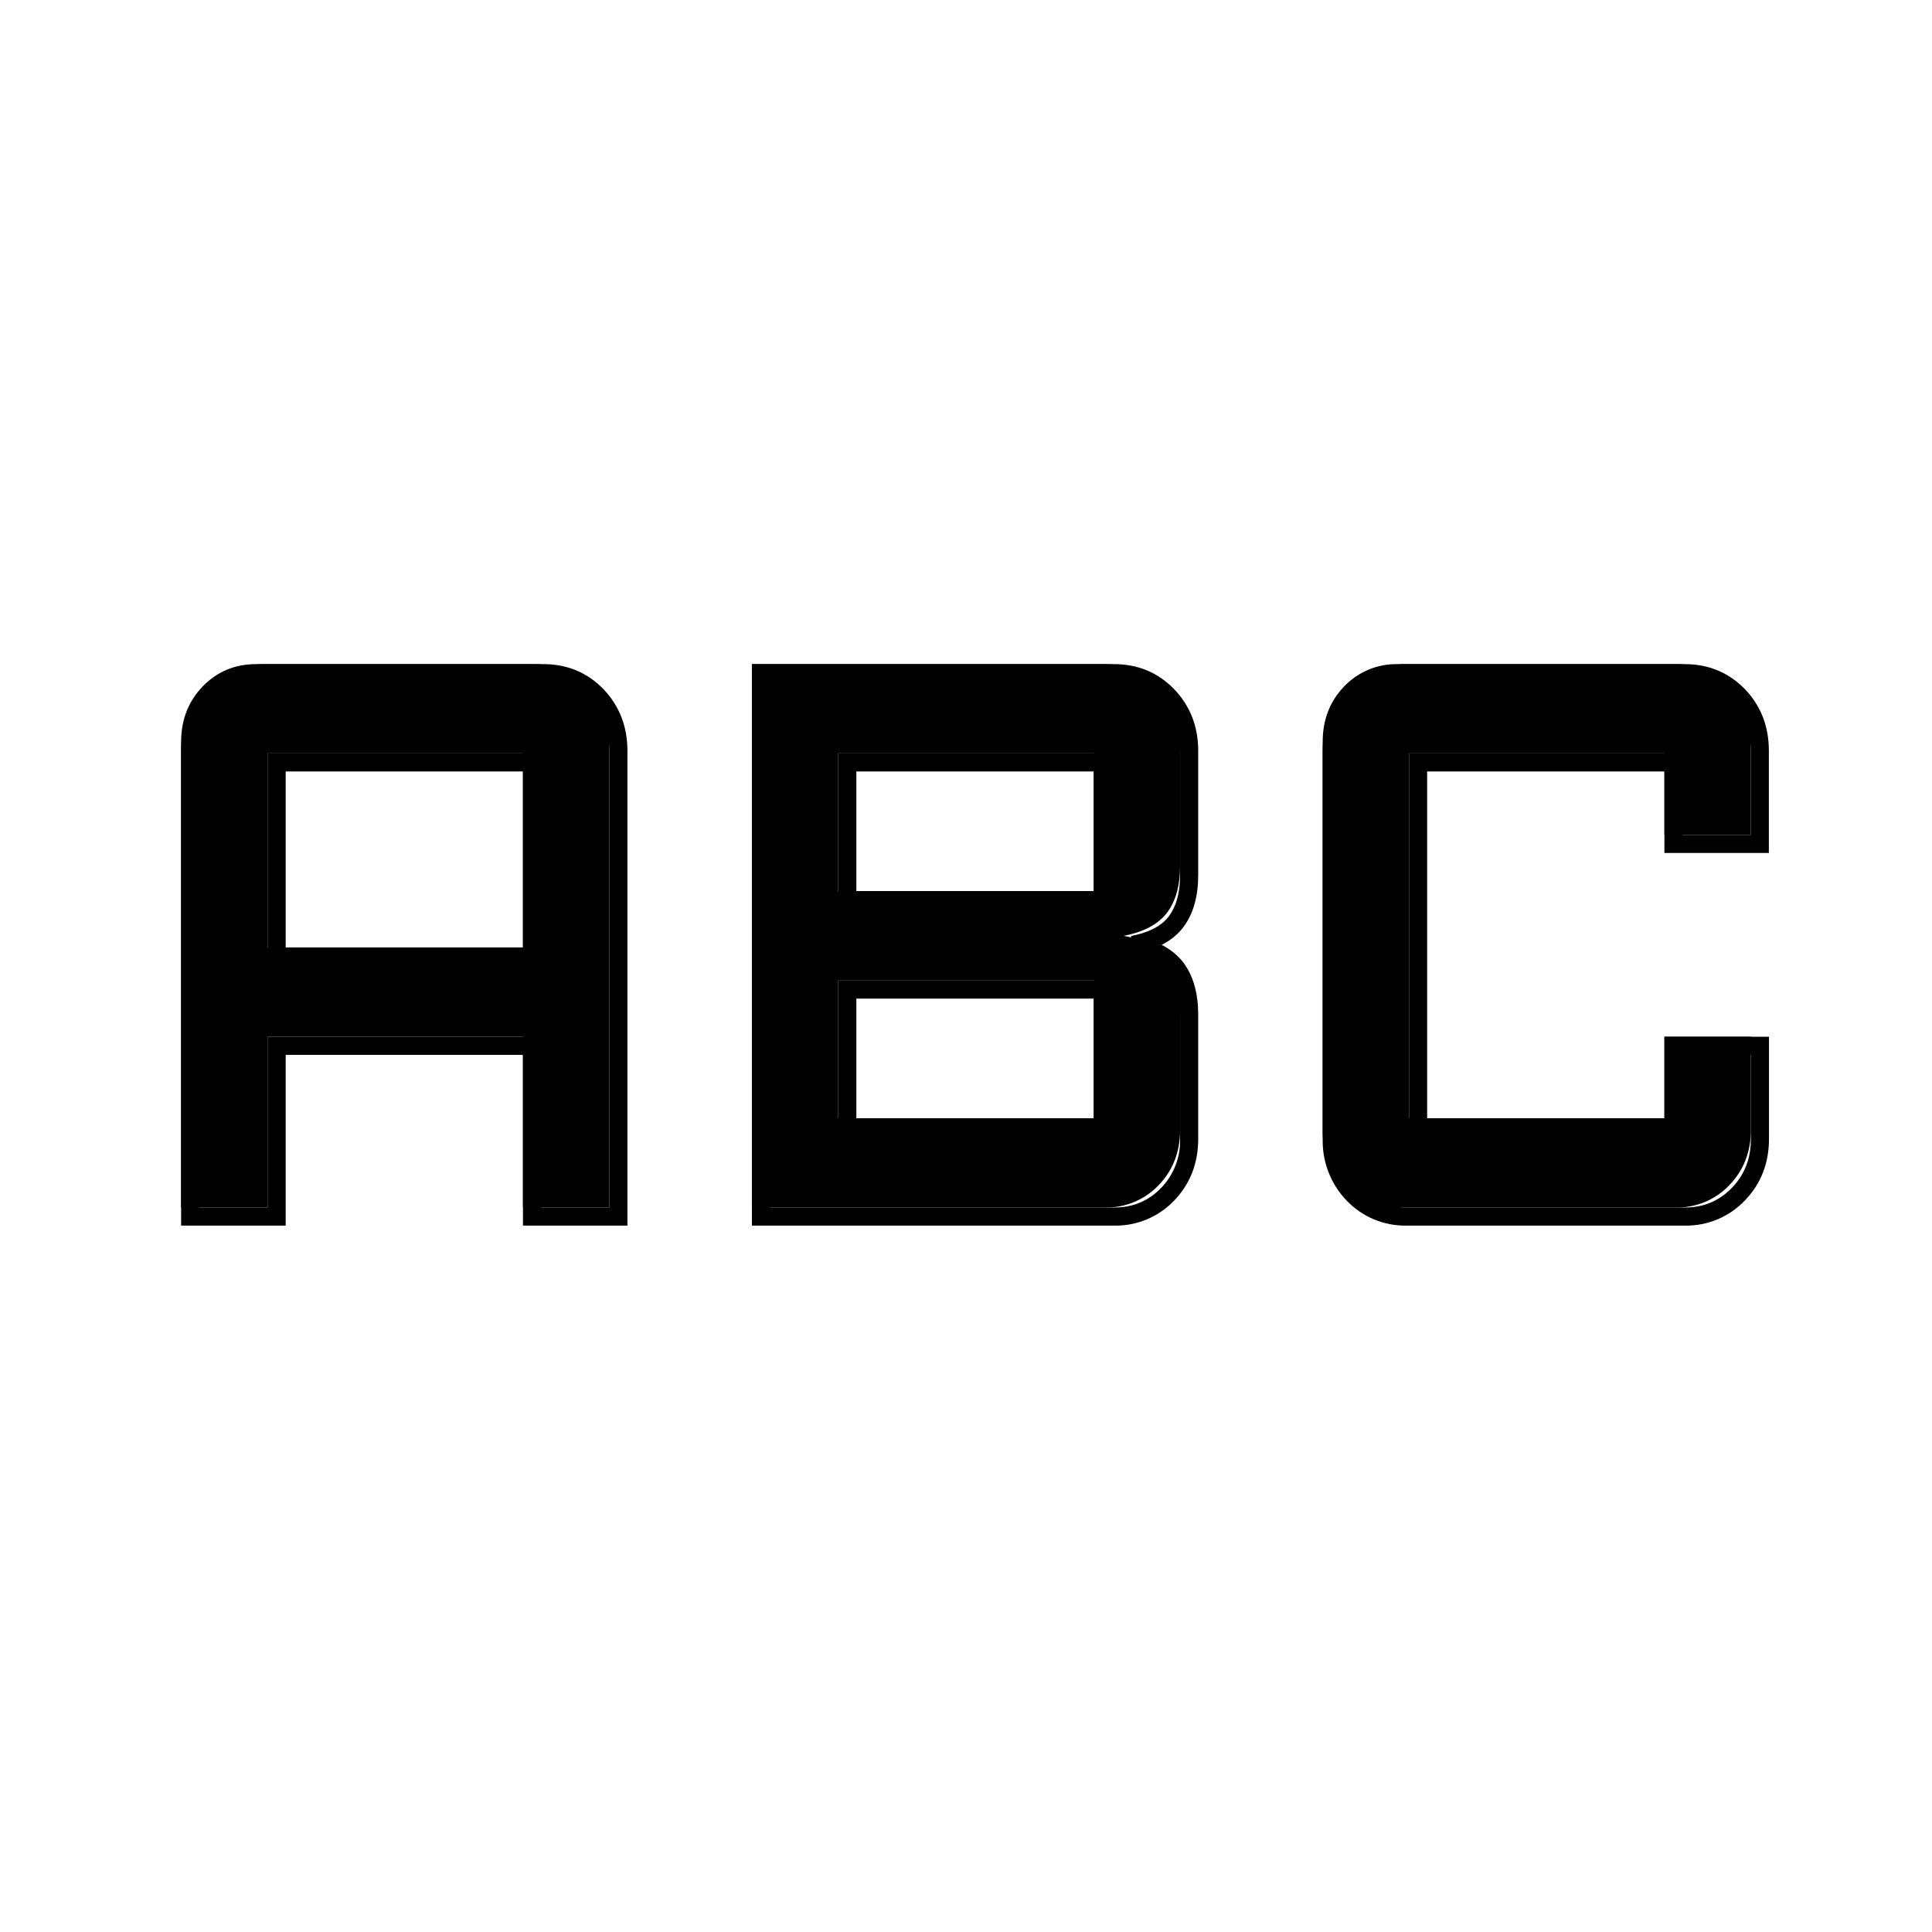
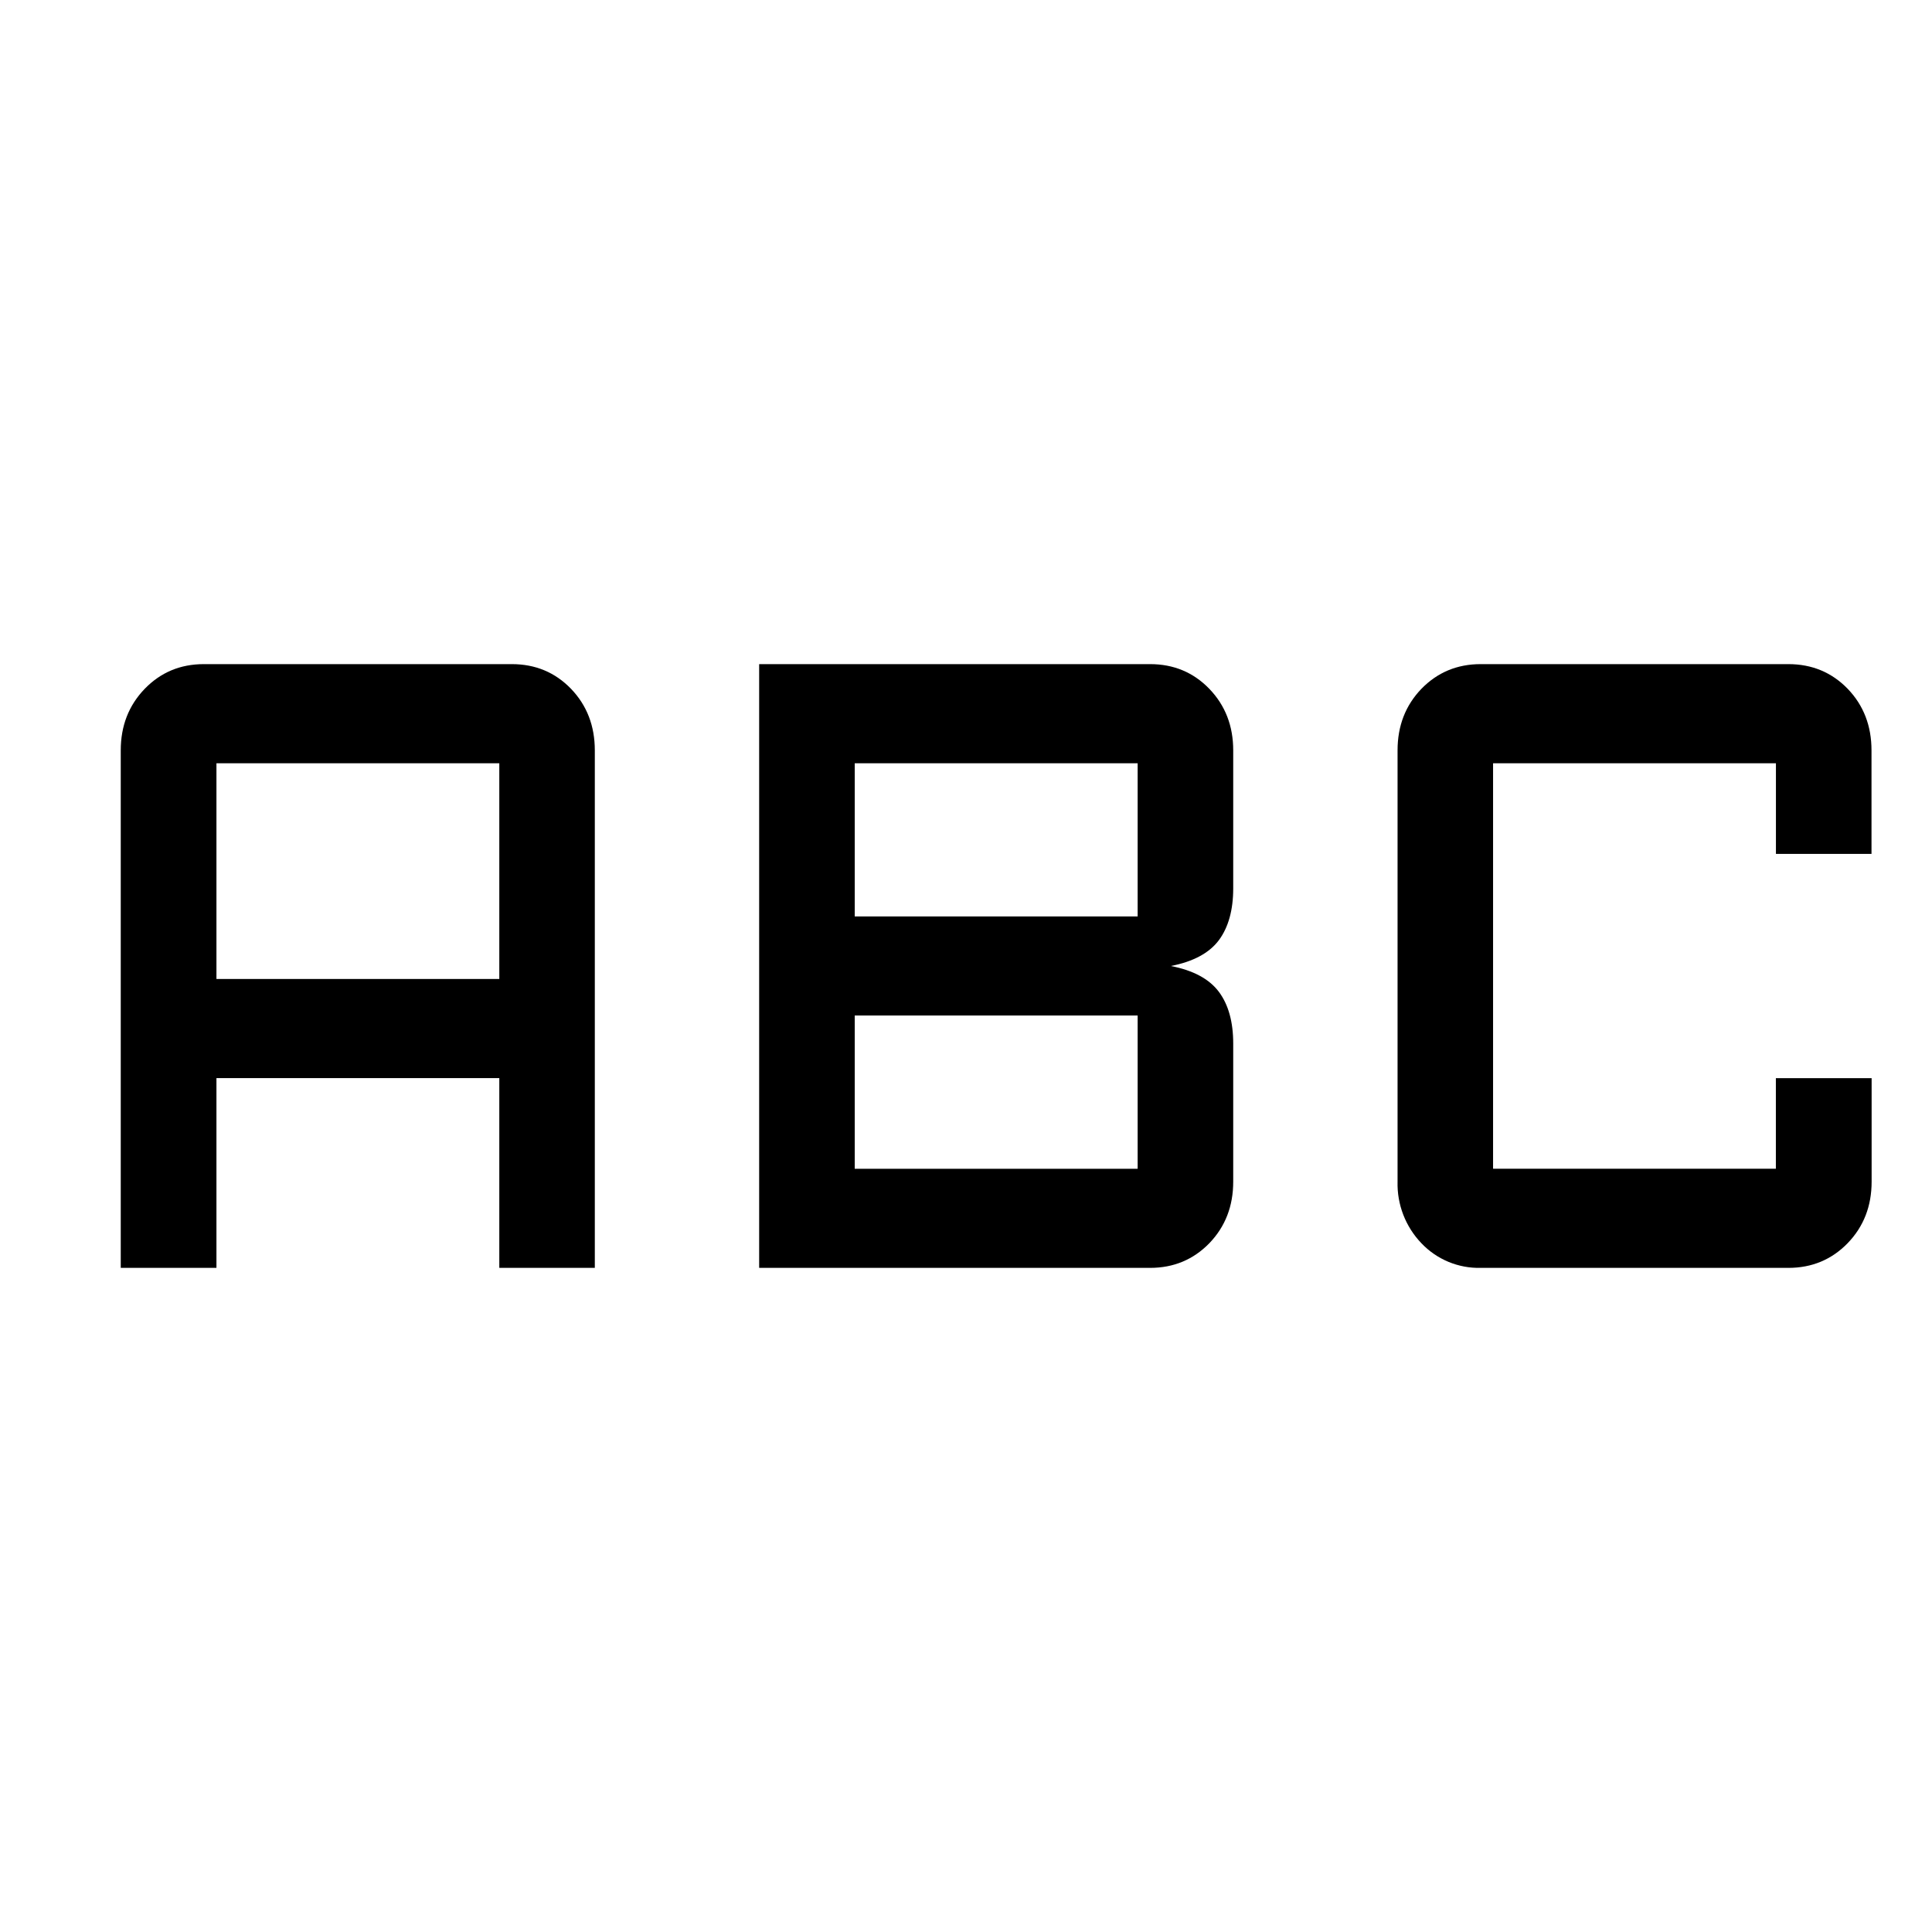
<svg xmlns="http://www.w3.org/2000/svg" width="32" height="32" viewBox="0 0 32 32">
-   <path d="M23.152 20c-.354 0-.65-.123-.888-.368a1.274 1.274 0 0 1-.356-.918v-6.428c0-.365.118-.67.356-.917a1.19 1.19 0 0 1 .888-.369h4.602c.353 0 .65.123.888.368.238.247.356.553.356.918v1.542h-1.43v-1.35h-4.23v6.044h4.23v-1.35H29v1.543c0 .364-.12.67-.358.916a1.19 1.19 0 0 1-.888.369h-4.602Zm-10.698 0v-9h5.848c.353 0 .648.123.887.368.238.247.357.553.357.918v2.056c0 .324-.072.582-.215.774-.145.191-.384.32-.718.384.334.065.573.193.718.384.143.192.215.45.215.773v2.058c0 .364-.119.67-.356.916a1.19 1.19 0 0 1-.888.369h-5.848Zm1.43-5.239h4.232v-2.283h-4.232v2.283Zm0 3.761h4.232V16.24h-4.232v2.283ZM3 20v-7.714c0-.365.12-.67.358-.917.238-.246.533-.369.886-.369H8.85c.352 0 .648.123.886.368.238.247.356.553.356.918V20h-1.43v-2.828h-4.23V20H3Zm1.432-4.306h4.23v-3.216h-4.23v3.216Z" />
-   <path fill-rule="evenodd" d="M4.394 11.3c-.313 0-.57.108-.779.324-.21.216-.315.483-.315.811V20h1.132v-2.828h4.53V20h1.13v-7.565c0-.328-.105-.596-.314-.813A1.037 1.037 0 0 0 9 11.3H4.394Zm-.994.115c.267-.276.602-.415.994-.415H9c.392 0 .726.138.994.413.266.278.398.622.398 1.022V20.3h-1.73v-2.828h-3.93V20.3H3v-7.865c0-.4.132-.744.4-1.02ZM12.454 11h5.998c.392 0 .727.138.994.413.267.277.4.622.4 1.022v2.057c0 .345-.076.638-.245.863-.092.123-.214.22-.36.295.146.075.267.172.36.294.168.225.245.518.245.863v2.058c0 .4-.132.743-.398 1.02a1.34 1.34 0 0 1-.996.415h-5.998V11Zm.3.3V20h5.698c.313 0 .57-.108.78-.324a1.12 1.12 0 0 0 .314-.811v-2.058c0-.302-.067-.524-.185-.682-.114-.152-.314-.267-.627-.328v-.294c.313-.06.513-.176.627-.328.118-.158.185-.38.185-.683v-2.057c0-.328-.106-.595-.315-.813a1.037 1.037 0 0 0-.779-.322h-5.698Zm10.548 0c-.313 0-.57.108-.78.324a1.12 1.12 0 0 0-.314.811v6.43c0 .328.105.596.314.813.209.215.465.322.78.322h4.602c.314 0 .57-.108.78-.324.21-.216.316-.483.316-.811v-1.393h-1.132v1.35h-4.53v-6.344h4.53v1.35h1.13v-1.393c0-.328-.105-.596-.313-.813a1.043 1.043 0 0 0-.78-.322h-4.603Zm-.996.115a1.34 1.34 0 0 1 .996-.415h4.602c.392 0 .727.138.996.413.267.278.398.622.398 1.022v1.693h-1.73v-1.35h-3.93v5.744h3.93v-1.35H29.3v1.692c0 .401-.133.745-.4 1.02a1.34 1.34 0 0 1-.996.416h-4.602a1.34 1.34 0 0 1-.996-.413 1.425 1.425 0 0 1-.398-1.023v-6.429c0-.4.132-.744.398-1.02ZM4.432 12.478h4.53v3.516h-4.53v-3.516Zm.3.3v2.916h3.93v-2.916h-3.93Zm9.152-.3h4.532v2.583h-4.532v-2.583Zm.3.3v1.983h3.932v-1.983h-3.932Zm-.3 3.46h4.532v2.584h-4.532V16.24Zm.3.3v1.984h3.932V16.54h-3.932Z" clip-rule="evenodd" />
+   <path d="M24.525 21a1.31 1.31 0 0 1-.983-.409 1.42 1.42 0 0 1-.394-1.02v-7.143c0-.405.131-.744.394-1.018.265-.273.593-.41.983-.41h5.096c.39 0 .718.136.983.409.263.274.394.614.394 1.02v1.714h-1.583v-1.501H24.73v6.716h4.684v-1.5H31v1.714c0 .405-.132.744-.396 1.018-.265.273-.593.41-.983.41h-5.096Zm-11.951 0V11h6.475c.39 0 .717.136.981.409.264.274.396.614.396 1.02v2.284c0 .36-.08.647-.238.86-.16.213-.425.355-.795.427.37.072.635.214.795.427.159.213.238.5.238.858v2.287c0 .405-.131.744-.394 1.018-.265.273-.593.41-.983.41h-6.475Zm1.583-5.821h4.686v-2.537h-4.686v2.537Zm0 4.18h4.686V16.82h-4.686v2.537ZM2 21v-8.572c0-.405.132-.744.396-1.018.264-.273.59-.41.981-.41h5.1c.39 0 .717.136.981.409.263.274.394.614.394 1.02V21H8.27v-3.143H3.585V21H2Zm1.585-4.785H8.27v-3.573H3.585v3.573Z" />
</svg>
